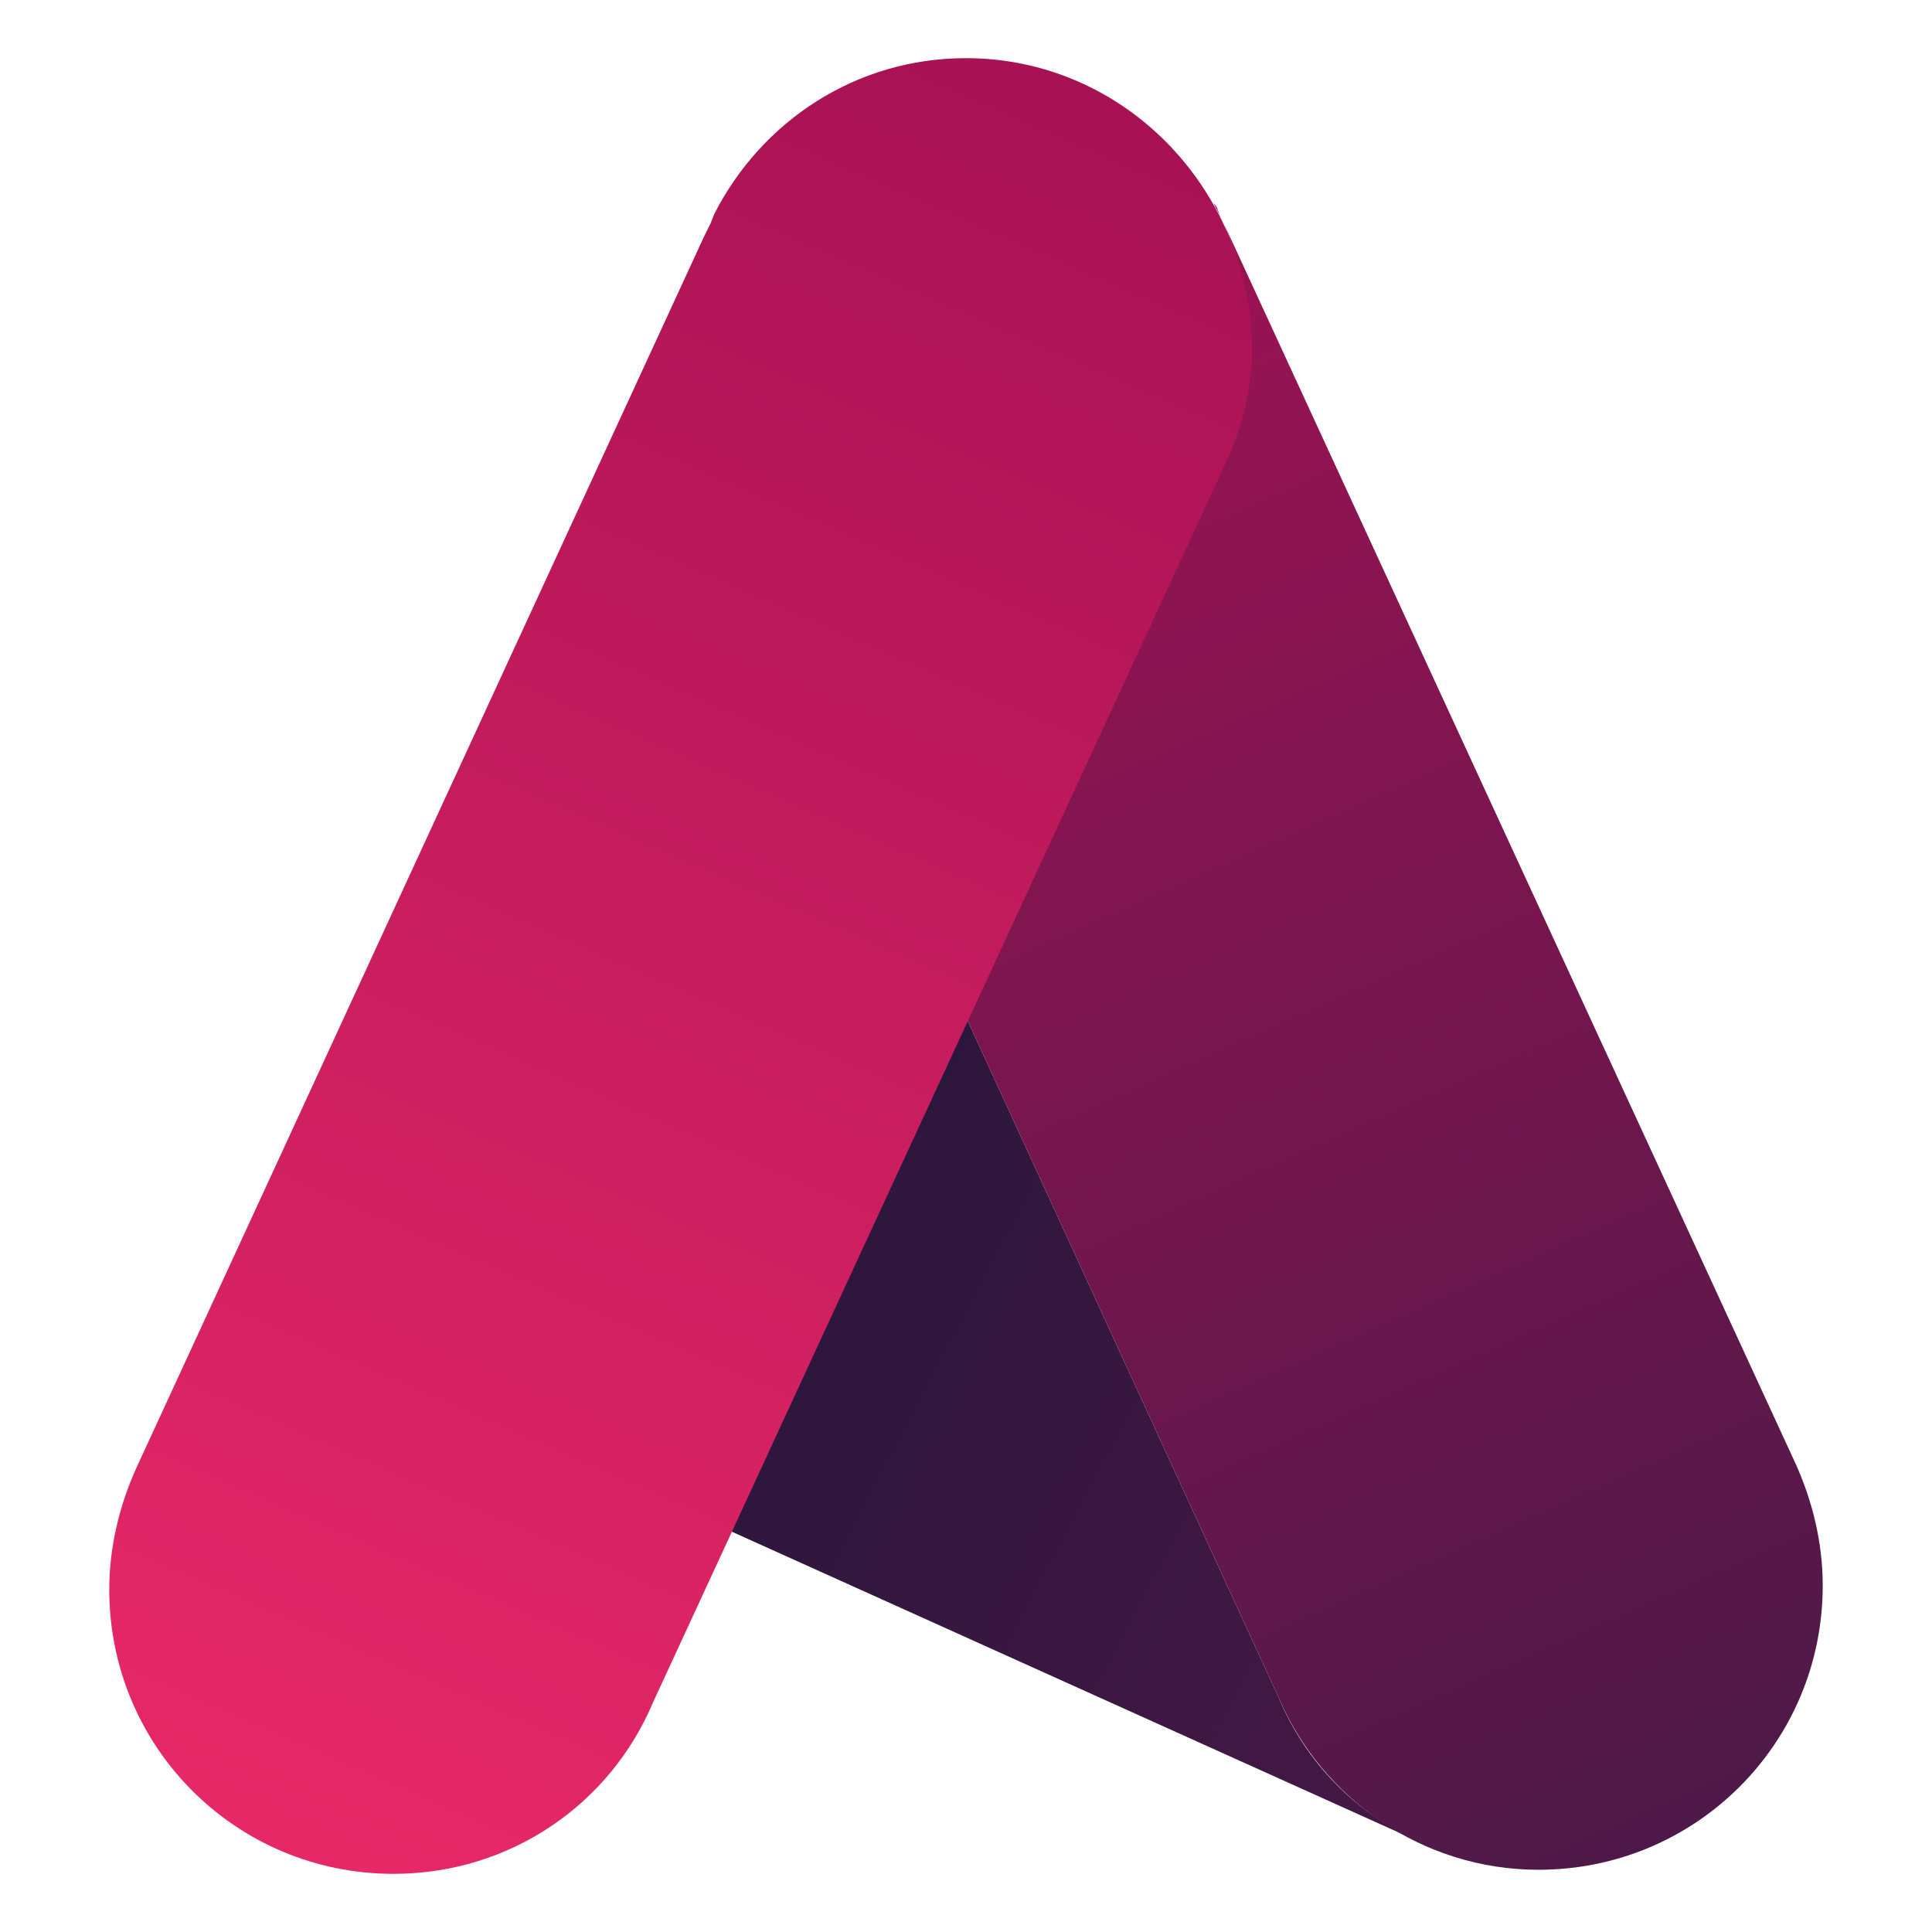
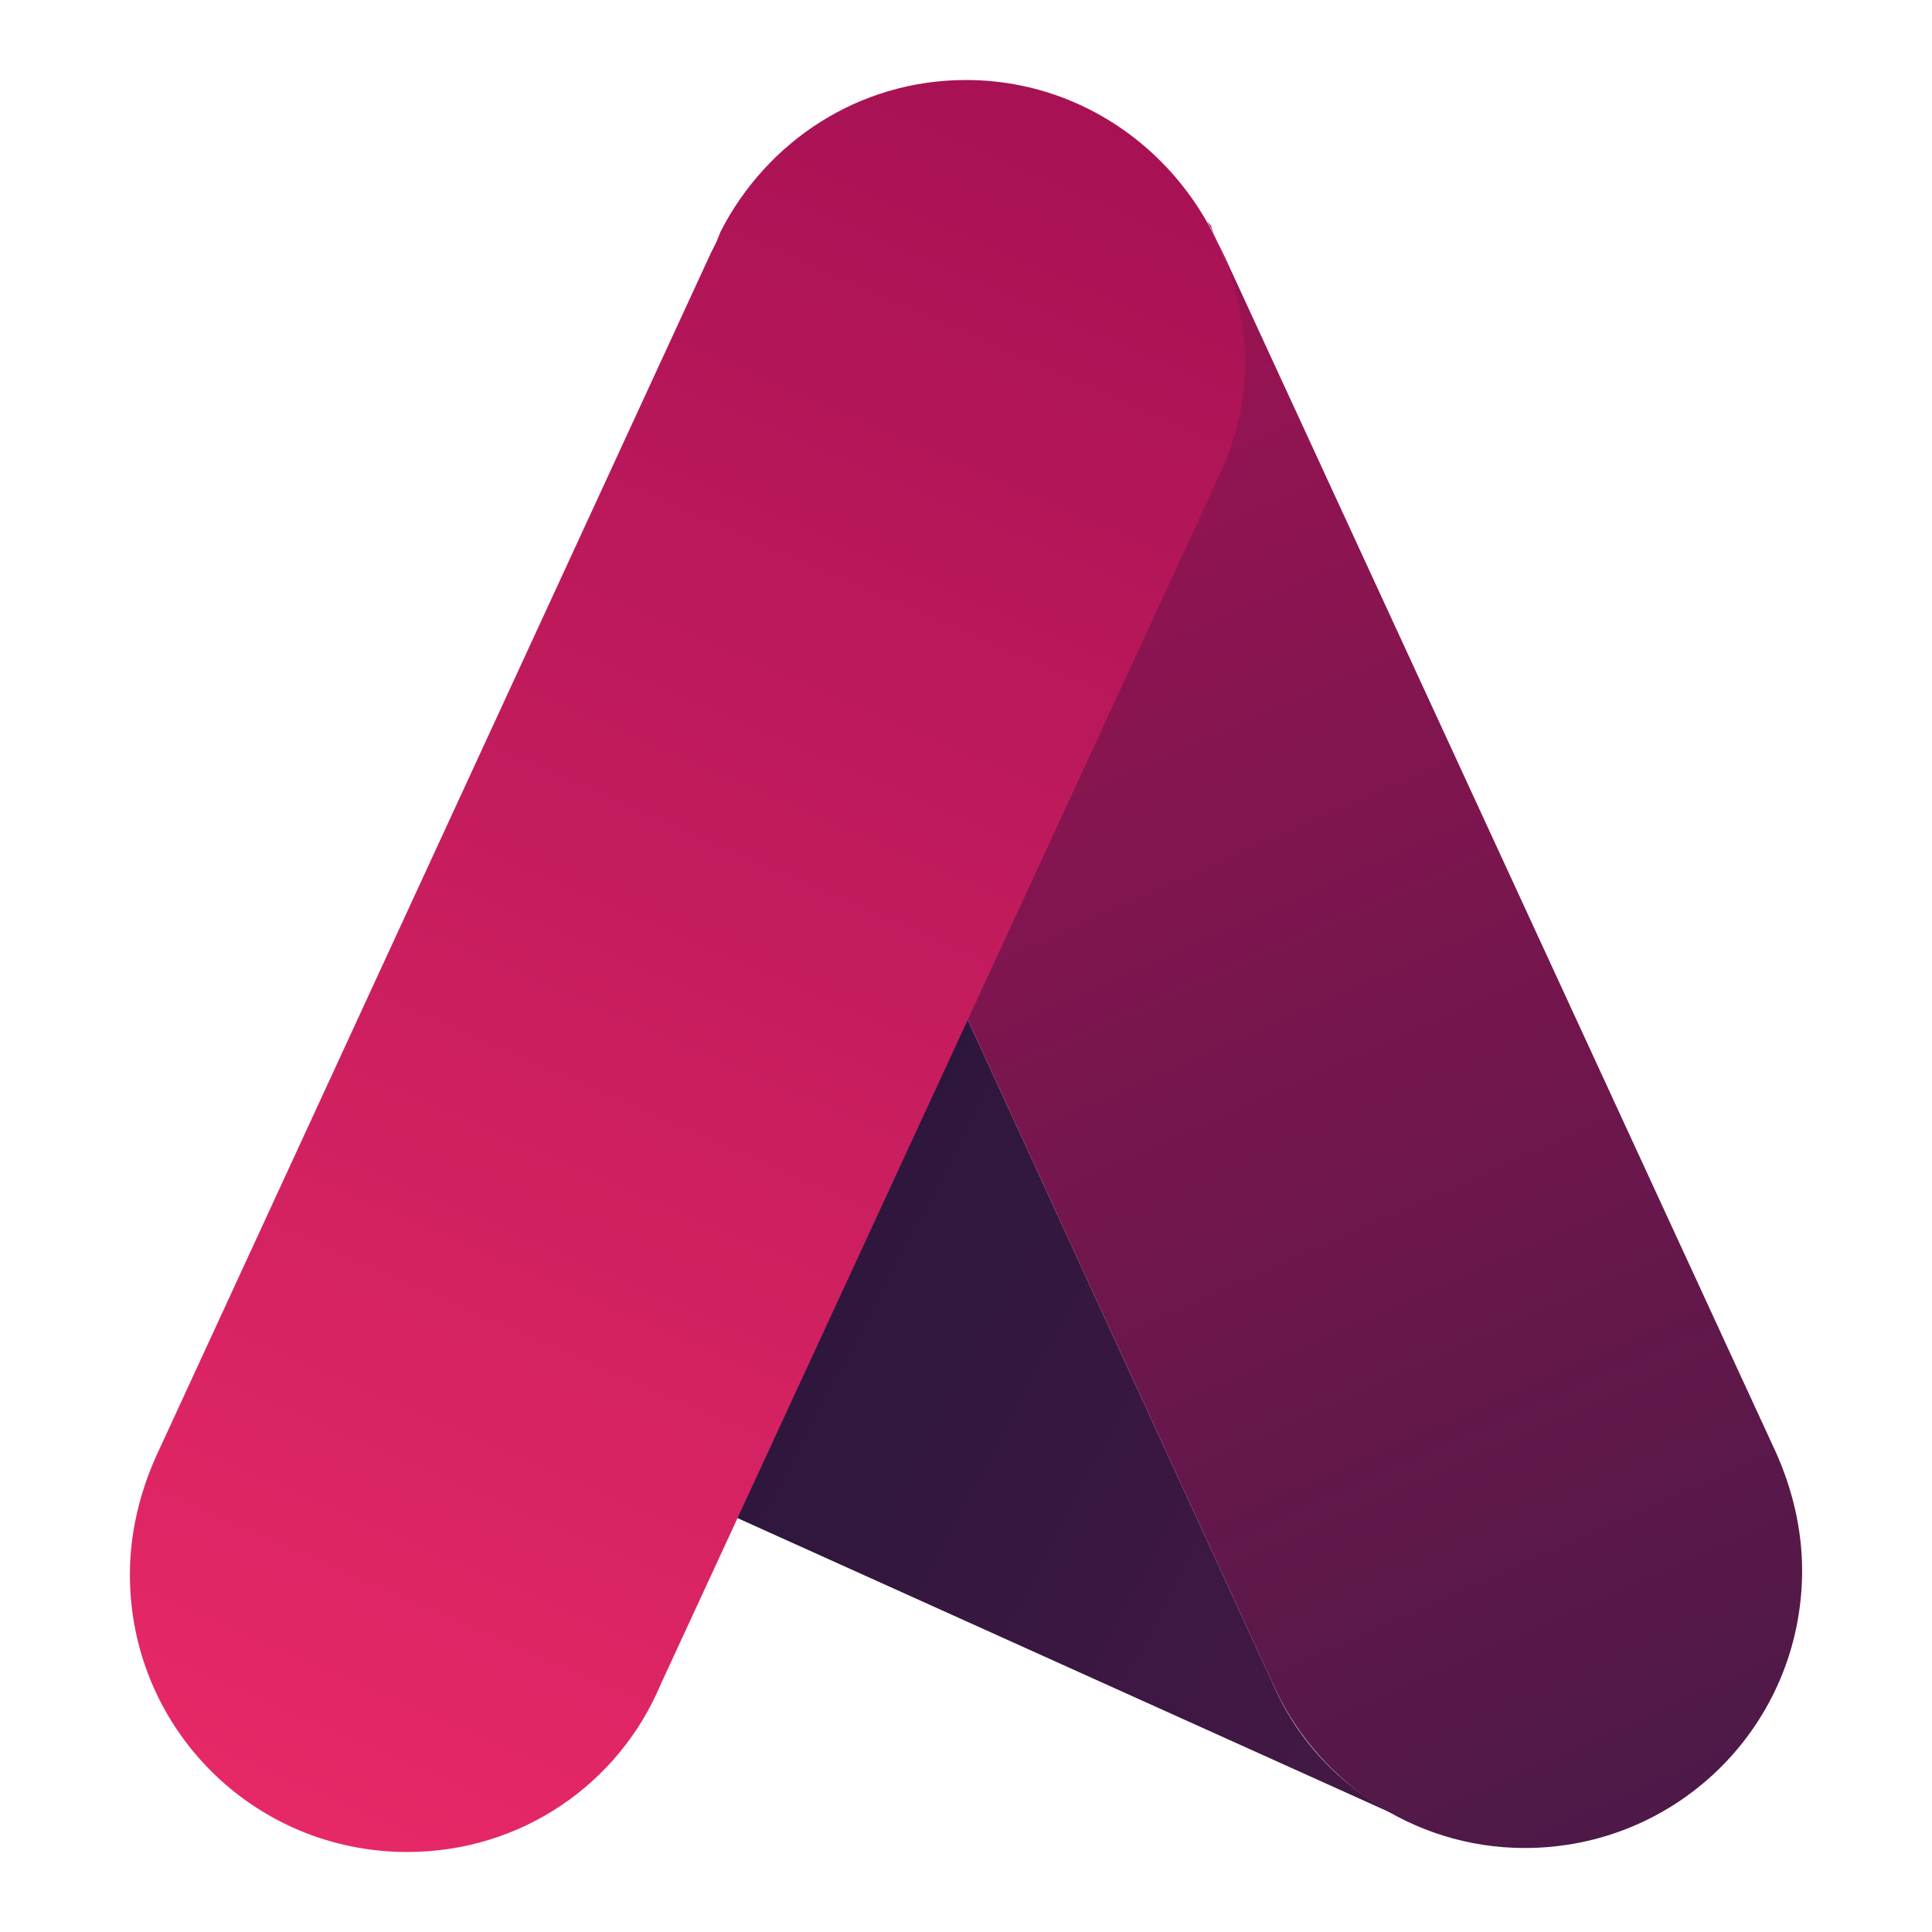
<svg xmlns="http://www.w3.org/2000/svg" version="1.1" id="Ebene_1" x="0px" y="0px" viewBox="0 0 94.488 94.488" xml:space="preserve" width="25mm" height="25mm">
  <defs id="defs72" />
  <style type="text/css" id="style2">
	.st0{fill:#E72867;}
	.st1{fill:url(#SVGID_1_);}
	.st2{fill:url(#SVGID_00000042002519959715446530000013571061353068907151_);}
	.st3{fill:url(#SVGID_00000003076496707283582930000009842191214126054529_);}
</style>
-   <g id="g63" transform="translate(-161.7559,-85.75591)">
+   <g id="g63" transform="matrix(0.9759265,0,0,0.9759265,-156.7245,-82.55412)">
    <g id="g45">
      <linearGradient id="SVGID_1_" gradientUnits="userSpaceOnUse" x1="247.816" y1="171.602" x2="178.978" y2="135.343">
        <stop offset="0" style="stop-color:#4E1948" id="stop38" />
        <stop offset="1" style="stop-color:#1C1537" id="stop40" />
      </linearGradient>
      <path class="st1" d="m 224.3,168.8 v 0 l -15.3,-33.3 -11.6,25.1 33.7,15.2 v 0 c -3.1,-1.4 -5.5,-3.9 -6.8,-7 z" id="path43" style="fill:url(#SVGID_1_)" />
    </g>
    <g id="g54">
      <linearGradient id="SVGID_00000055690275018614119310000002540014740479319683_" gradientUnits="userSpaceOnUse" x1="204.095" y1="89.96" x2="241.99" y2="175.019">
        <stop offset="0" style="stop-color:#A81255" id="stop47" />
        <stop offset="1" style="stop-color:#4E1948" id="stop49" />
      </linearGradient>
      <path style="fill:url(#SVGID_00000055690275018614119310000002540014740479319683_)" d="m 249.6,157.4 v 0 L 221.8,97.1 c -0.1,-0.2 -0.2,-0.4 -0.3,-0.6 L 221.3,96 v 0 c 0,-0.1 -0.1,-0.2 -0.2,-0.3 1.1,2 1.7,4.2 1.7,6.6 0,2 -0.5,4 -1.3,5.7 v 0 l -12.5,27.5 15.3,33.3 v 0 c 2.1,4.9 7,8.4 12.7,8.4 7.7,0 13.9,-6.2 13.9,-13.9 0,-2.1 -0.5,-4.1 -1.3,-5.9 z" id="path52" />
    </g>
    <linearGradient id="SVGID_00000122714243180735780660000013281474422875765666_" gradientUnits="userSpaceOnUse" x1="175.955" y1="176.401" x2="213.032" y2="91.342">
      <stop offset="0" style="stop-color:#E72867" id="stop56" />
      <stop offset="1" style="stop-color:#A81255" id="stop58" />
    </linearGradient>
    <path style="fill:url(#SVGID_00000122714243180735780660000013281474422875765666_)" d="m 209,88.6 c -5.4,0 -10,3.1 -12.3,7.6 v 0 l -0.2,0.5 c -0.1,0.2 -0.2,0.4 -0.3,0.6 l -27.8,60.3 v 0 c -0.8,1.8 -1.3,3.8 -1.3,5.9 0,7.7 6.2,13.9 13.9,13.9 5.7,0 10.6,-3.4 12.7,-8.4 v 0 l 28,-60.6 v 0 c 0.8,-1.7 1.3,-3.7 1.3,-5.7 -0.2,-7.9 -6.4,-14.1 -14,-14.1 z" id="path61" />
  </g>
</svg>
